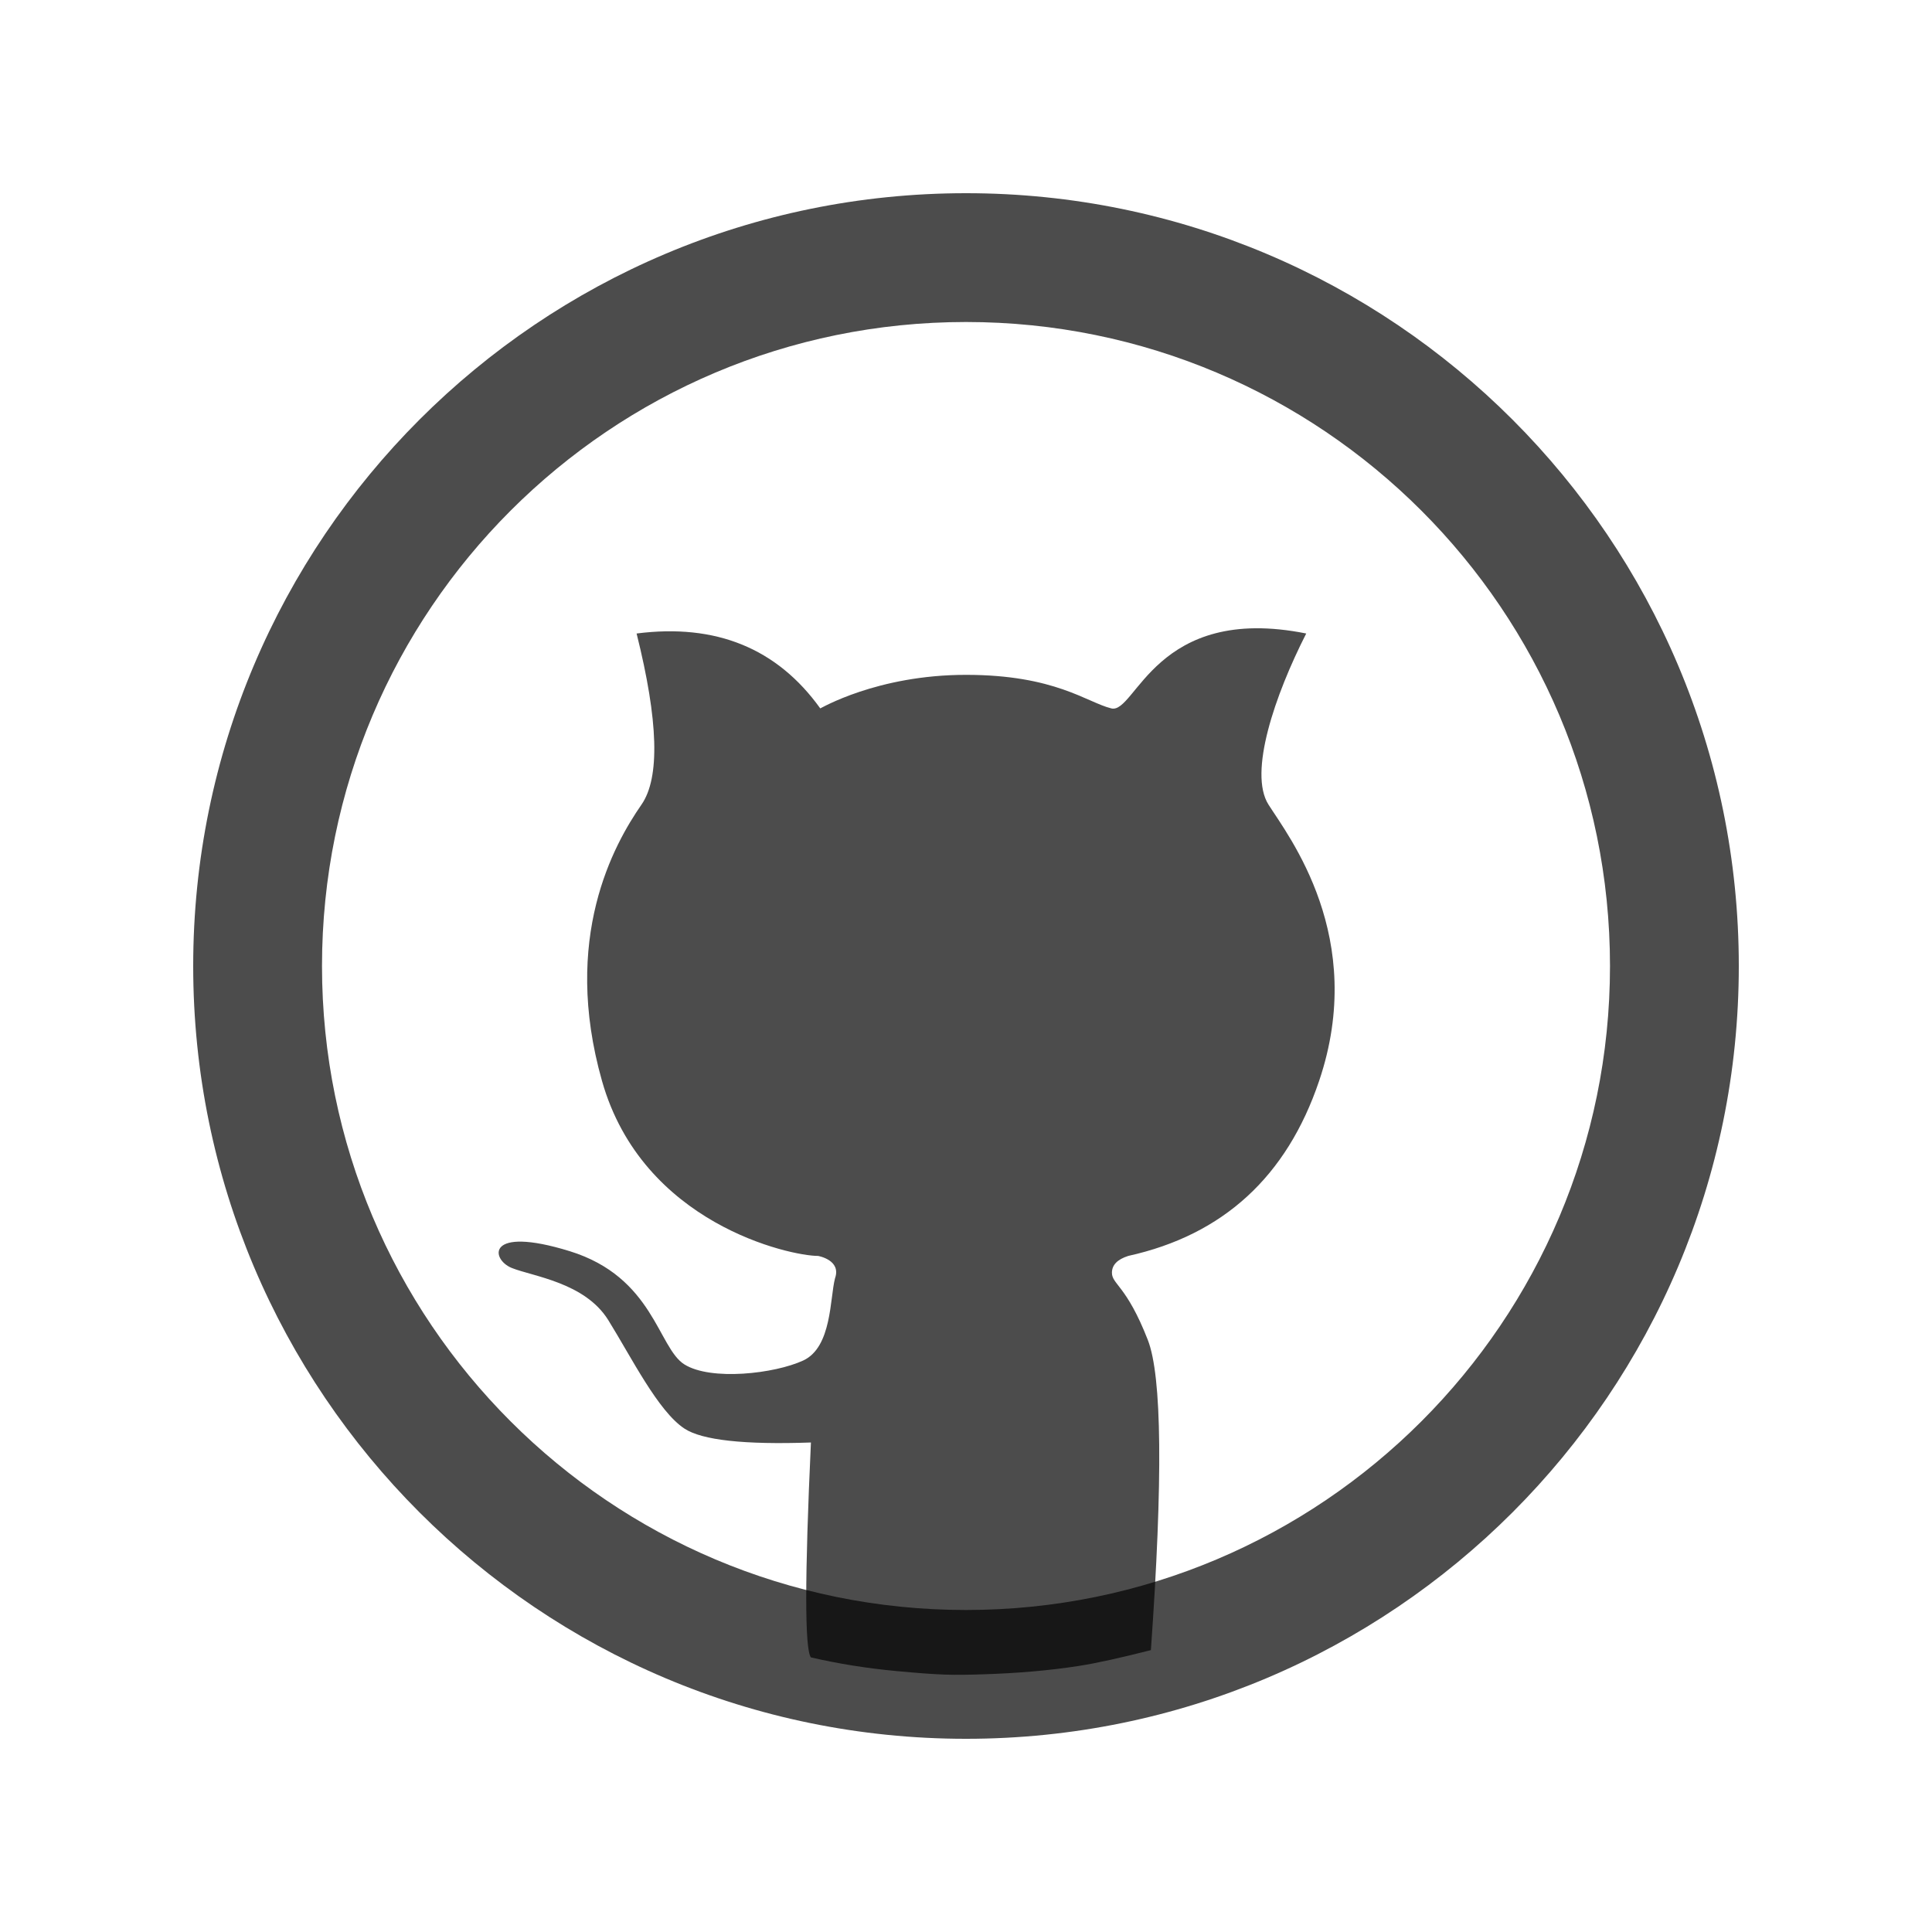
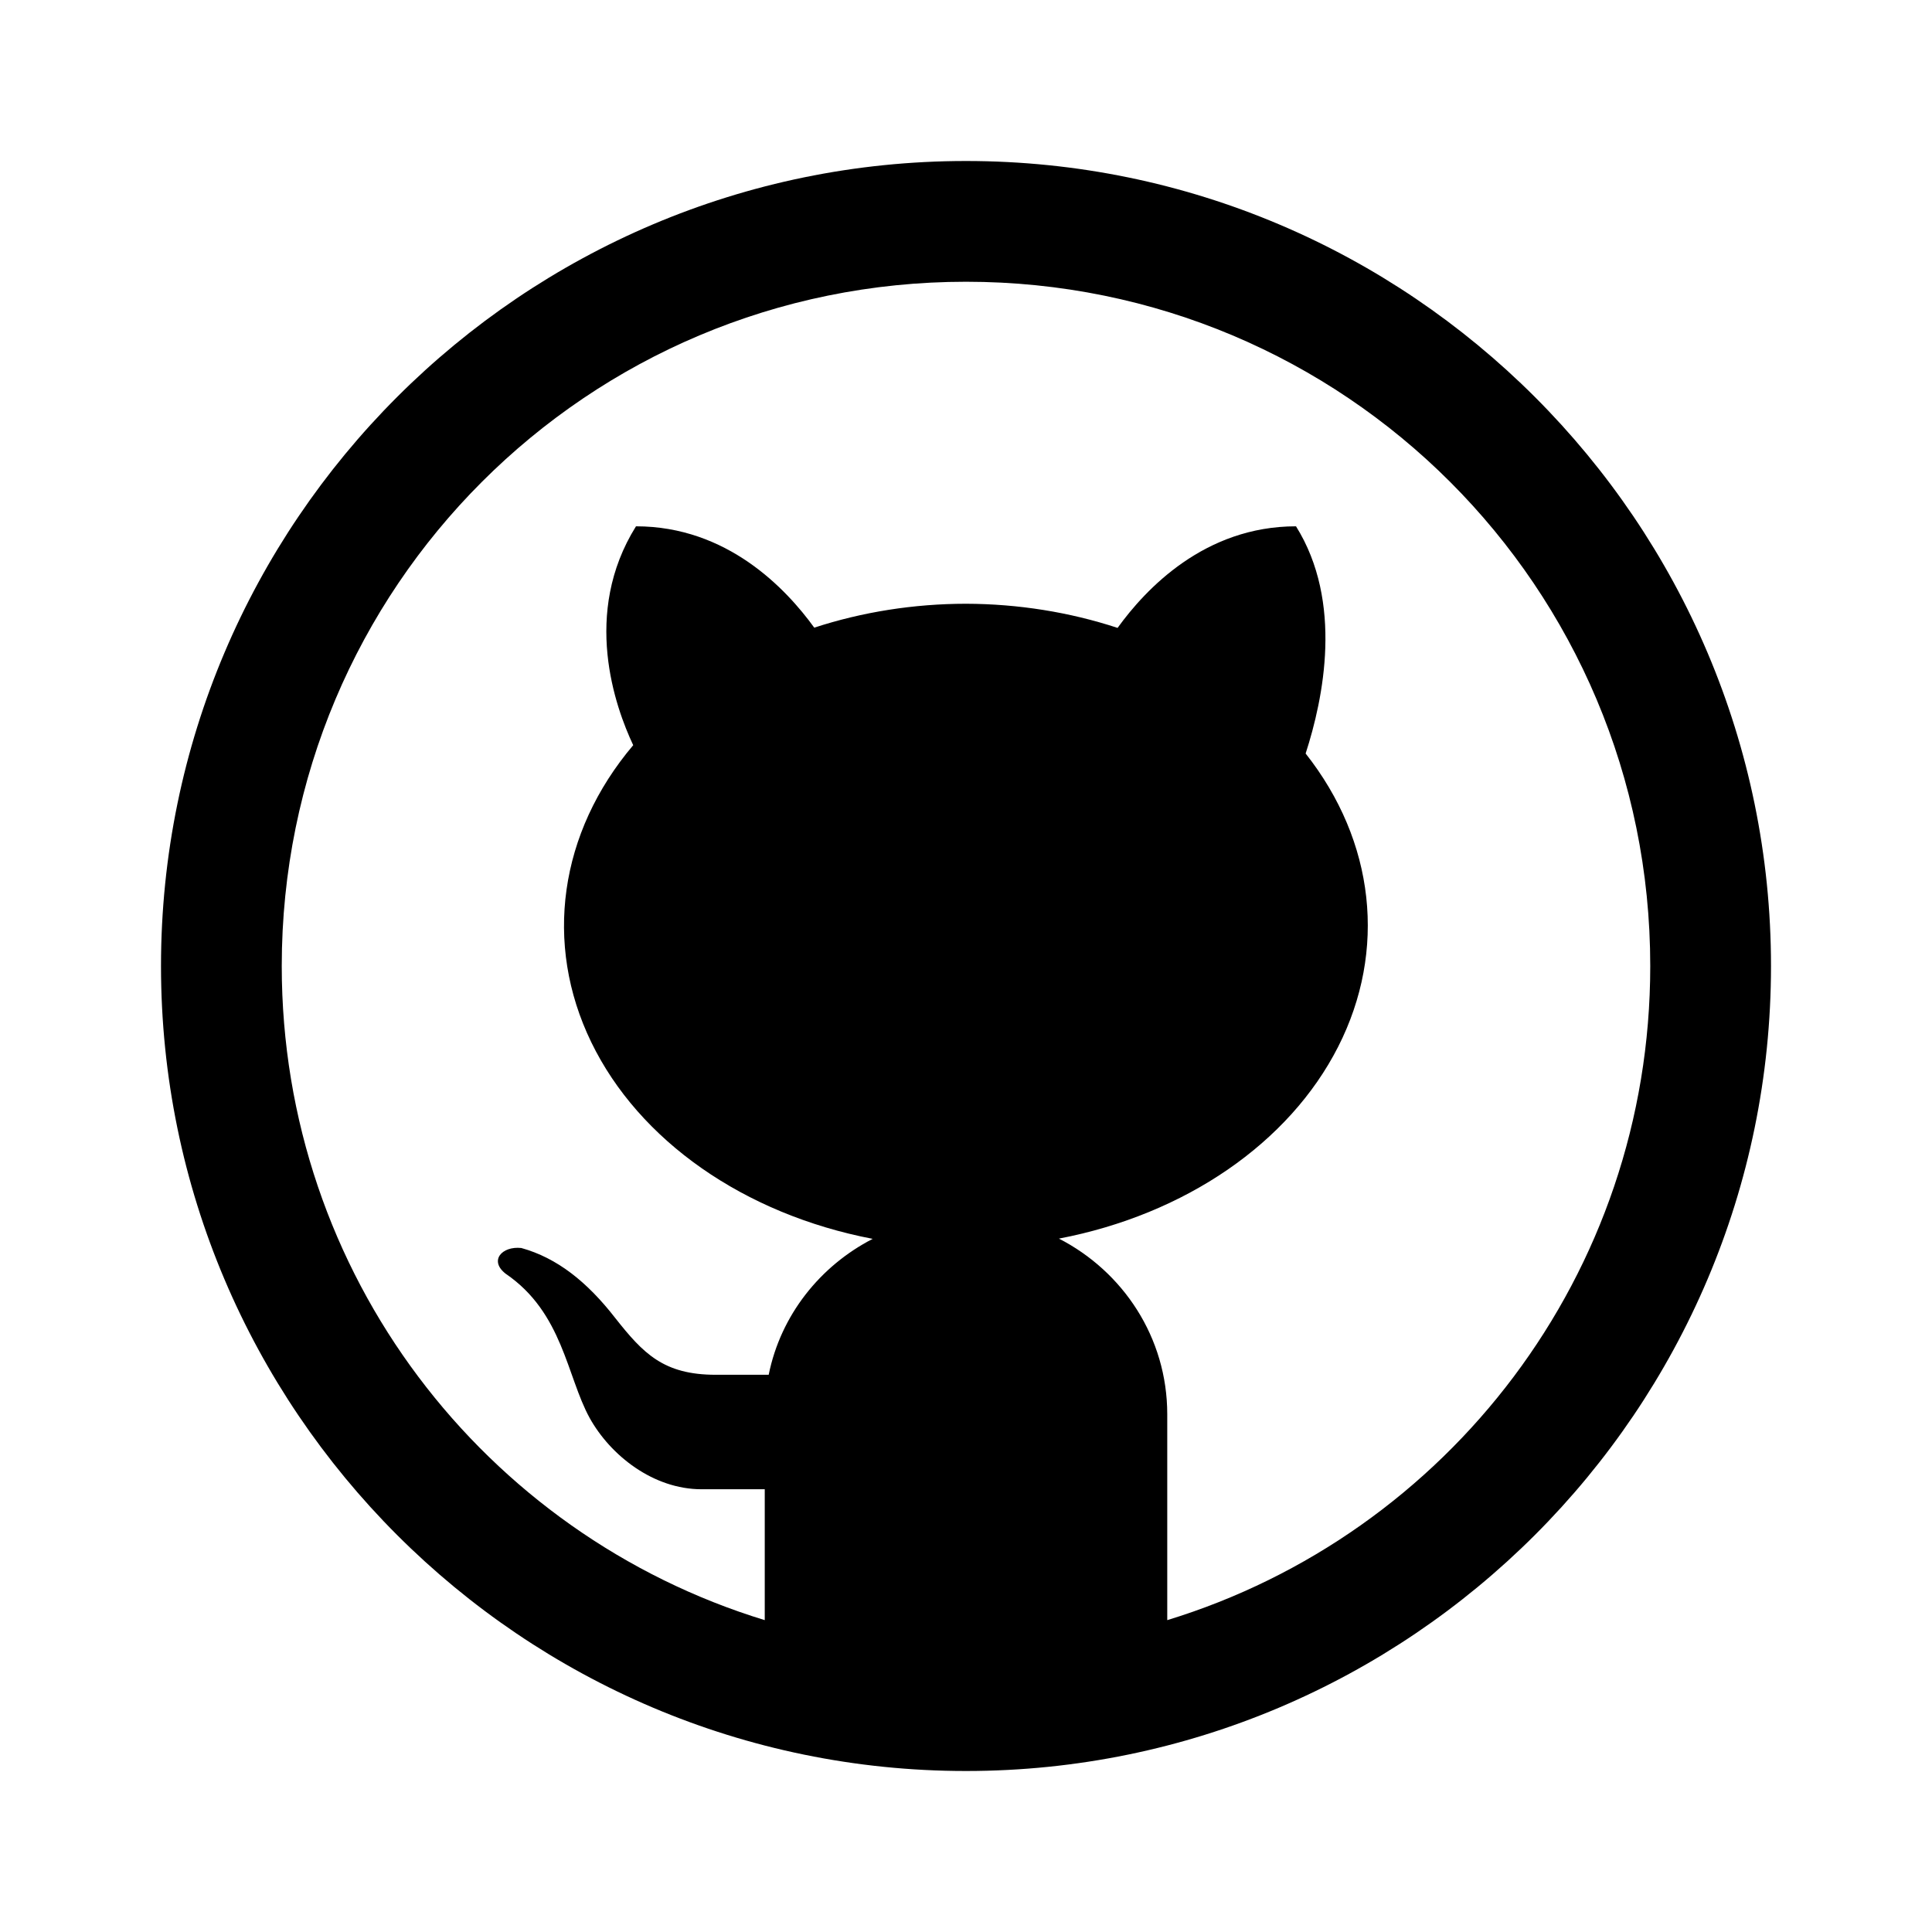
- <svg xmlns="http://www.w3.org/2000/svg" viewBox="-3 -3 30 30">
-   <path fill-rule="evenodd" clip-rule="evenodd" d="M12 2C6.477 2 2 6.477 2 12C2 17.523 6.477 22 12 22C17.523 22 22 17.523 22 12C22 6.477 17.523 2 12 2ZM0 12C0 5.373 5.373 0 12 0C18.627 0 24 5.373 24 12C24 18.627 18.627 24 12 24C5.373 24 0 18.627 0 12Z" fill="rgba(0,0,0,0.7)" stroke="none" />
-   <path fill-rule="evenodd" clip-rule="evenodd" d="M9.592 22.736C9.495 22.611 9.495 21.499 9.592 19.399C8.556 19.435 7.901 19.363 7.628 19.183C7.219 18.914 6.808 18.083 6.445 17.498C6.081 16.913 5.273 16.82 4.947 16.689C4.621 16.558 4.539 16.025 5.846 16.428C7.152 16.832 7.216 17.93 7.628 18.187C8.04 18.444 9.026 18.332 9.472 18.126C9.919 17.92 9.886 17.154 9.966 16.85C10.067 16.567 9.712 16.504 9.704 16.502C9.268 16.502 6.977 16.004 6.348 13.785C5.719 11.567 6.529 10.117 6.961 9.494C7.25 9.078 7.224 8.193 6.885 6.837C8.117 6.679 9.067 7.067 9.737 8C9.737 8.005 10.614 7.479 12 7.479C13.386 7.479 13.878 7.908 14.257 8C14.636 8.092 14.94 6.367 17.283 6.837C16.794 7.798 16.384 9 16.697 9.494C17.01 9.987 18.237 11.557 17.483 13.785C16.981 15.271 15.993 16.176 14.519 16.502C14.35 16.556 14.266 16.643 14.266 16.763C14.266 16.943 14.494 16.962 14.823 17.806C15.043 18.368 15.059 19.974 14.871 22.623C14.395 22.744 14.025 22.826 13.761 22.867C13.292 22.941 12.784 22.982 12.283 22.998C11.783 23.014 11.61 23.012 10.918 22.948C10.458 22.905 10.015 22.834 9.592 22.736Z" fill="rgba(0,0,0,0.7)" stroke="none" />
+ <svg xmlns="http://www.w3.org/2000/svg" viewBox="0 0 48 48" width="48px" height="48px">
+   <path d="M 24 4 C 12.972 4 4 12.972 4 24 C 4 35.028 12.972 44 24 44 C 35.028 44 44 35.028 44 24 C 44 12.972 35.028 4 24 4 z M 24 7 C 33.407 7 41 14.593 41 24 C 41 31.665 35.957 38.123 29 40.252 L 29 35.137 C 29 33.227 27.899 31.589 26.309 30.773 A 10 8 0 0 0 32.438 18.721 C 32.881 17.355 33.377 14.961 32.199 13.076 C 29.929 13.076 28.465 14.632 27.766 15.6 A 10 8 0 0 0 24 15 A 10 8 0 0 0 20.23 15.594 C 19.53 14.626 18.066 13.076 15.801 13.076 C 14.45 15.239 15.285 17.565 15.732 18.514 A 10 8 0 0 0 21.682 30.779 C 20.375 31.452 19.397 32.674 19.098 34.156 L 17.783 34.156 C 16.486 34.156 15.982 33.629 15.281 32.74 C 14.589 31.851 13.845 31.254 12.951 31.006 C 12.469 30.955 12.144 31.321 12.564 31.646 C 13.983 32.612 14.081 34.194 14.65 35.229 C 15.168 36.161 16.23 37 17.43 37 L 19 37 L 19 40.252 C 12.043 38.123 7 31.665 7 24 C 7 14.593 14.593 7 24 7 z" />
</svg>
